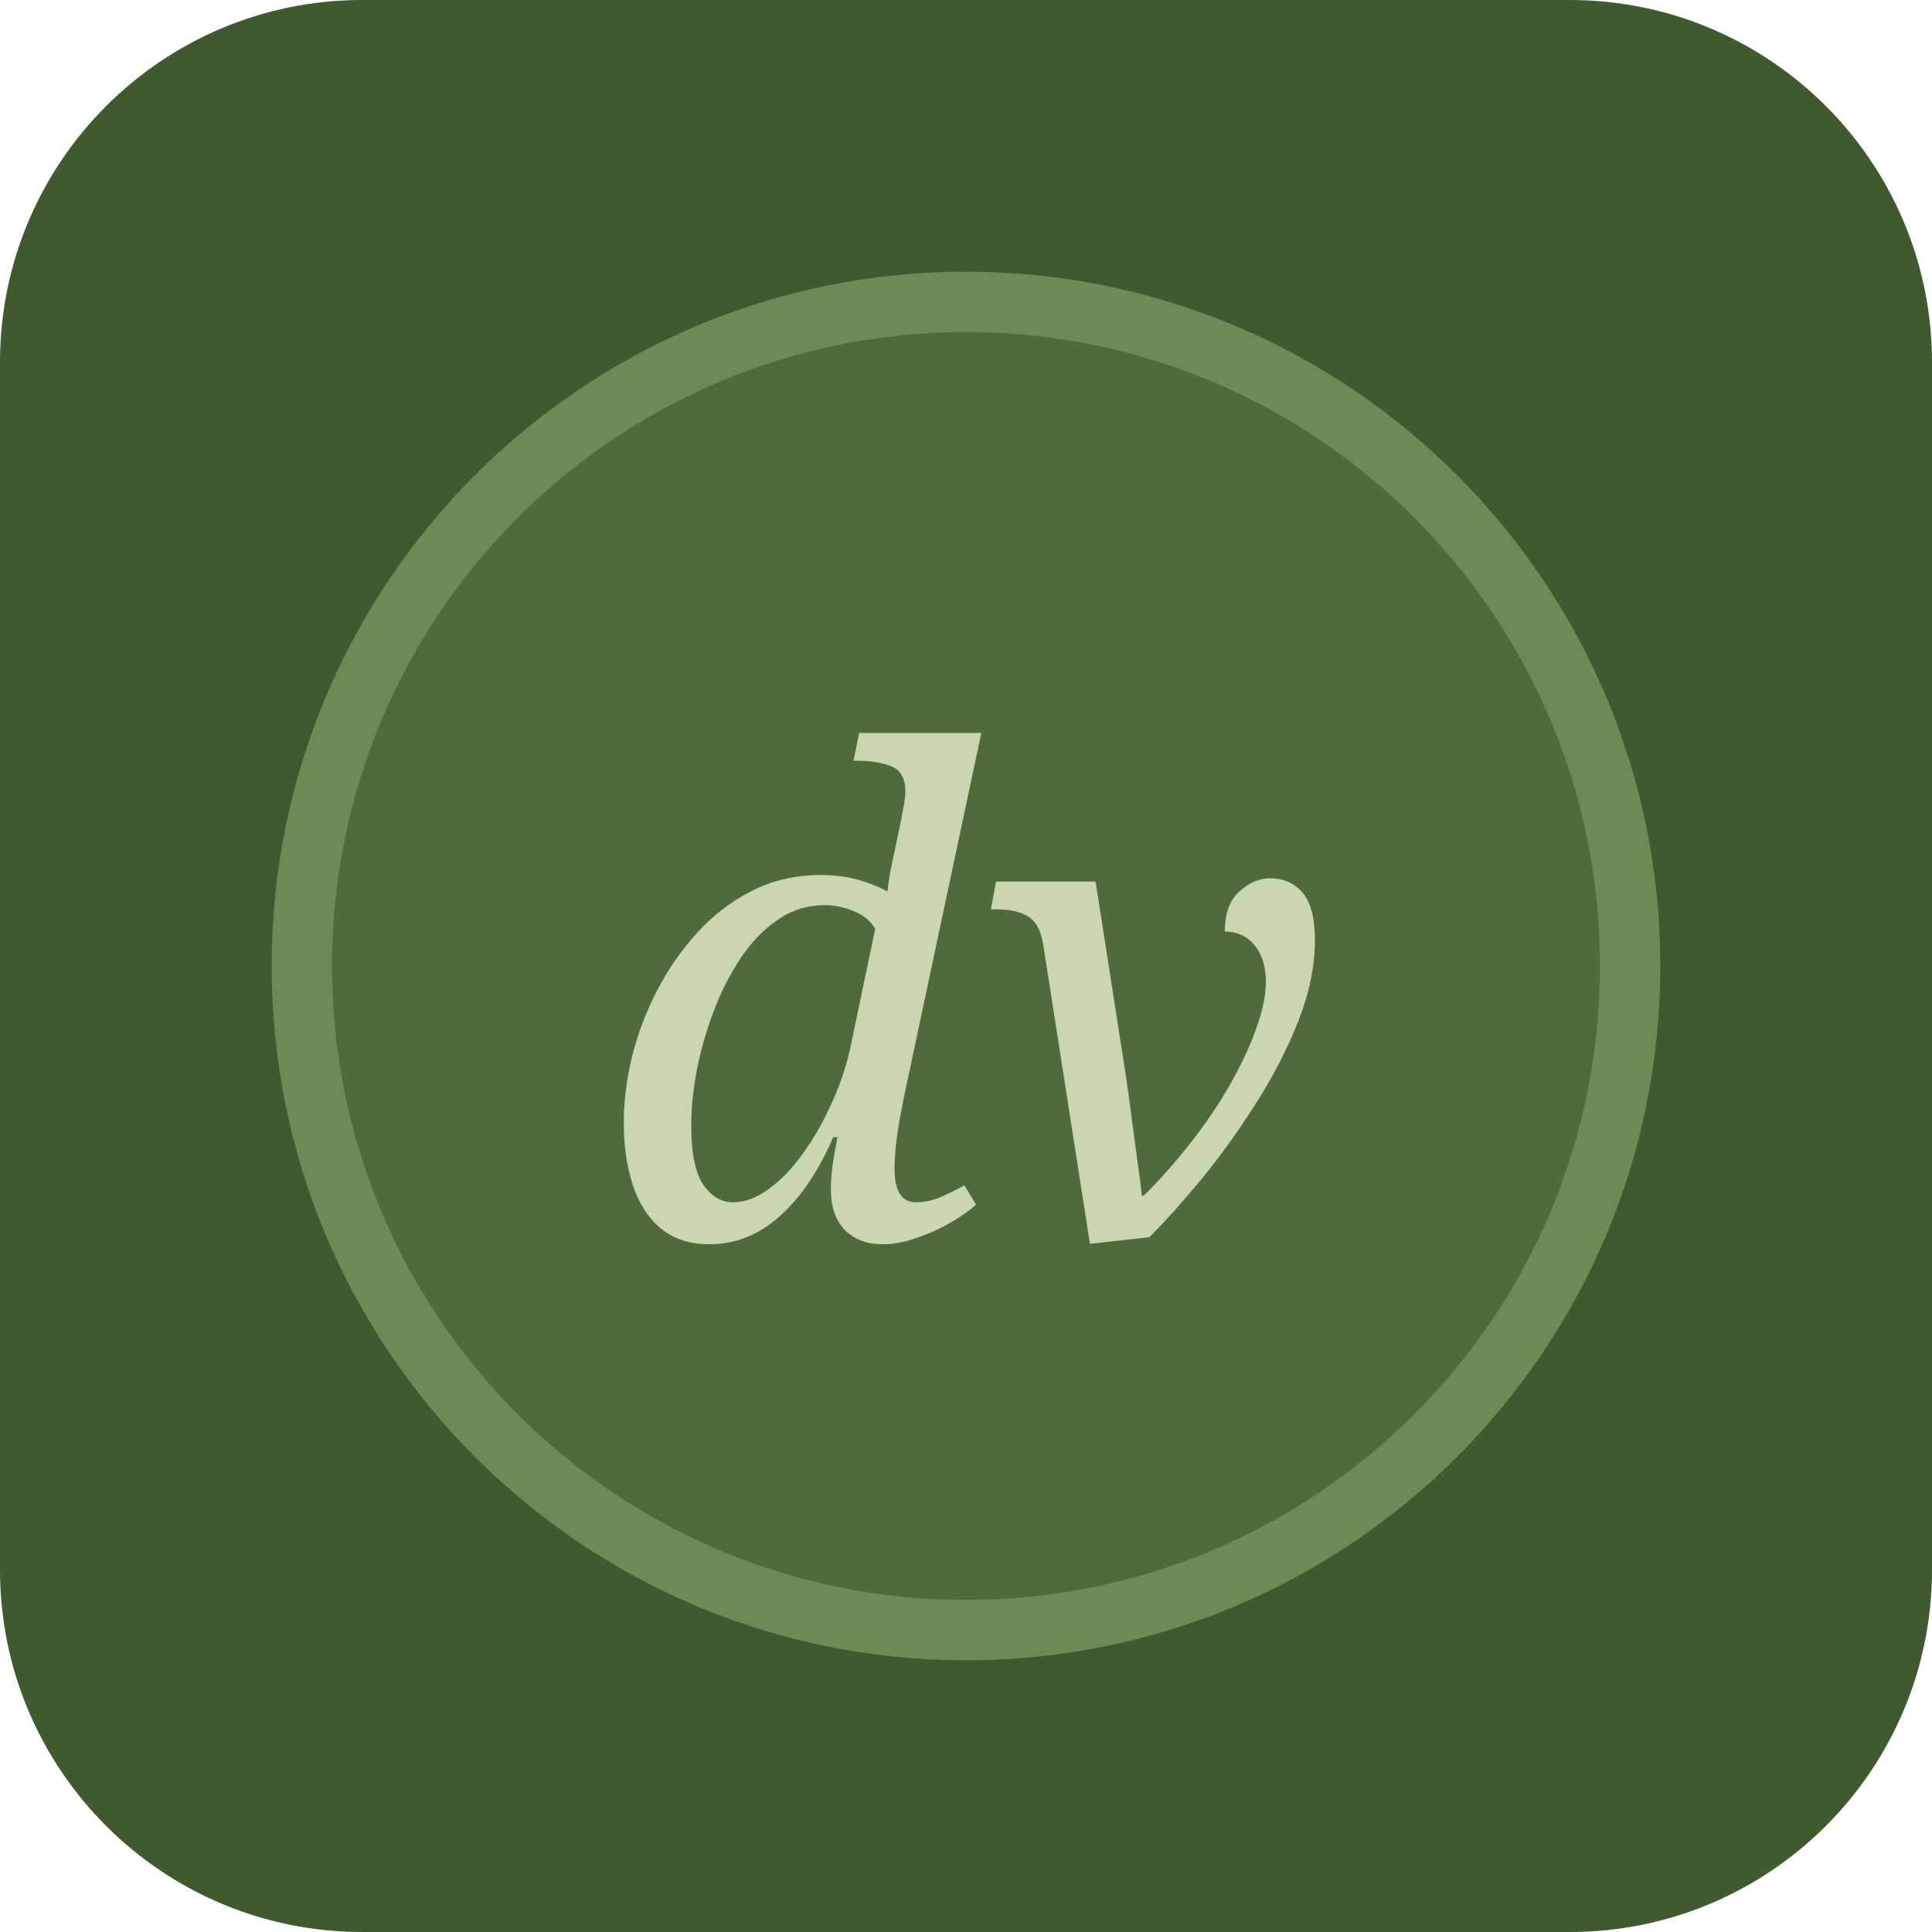
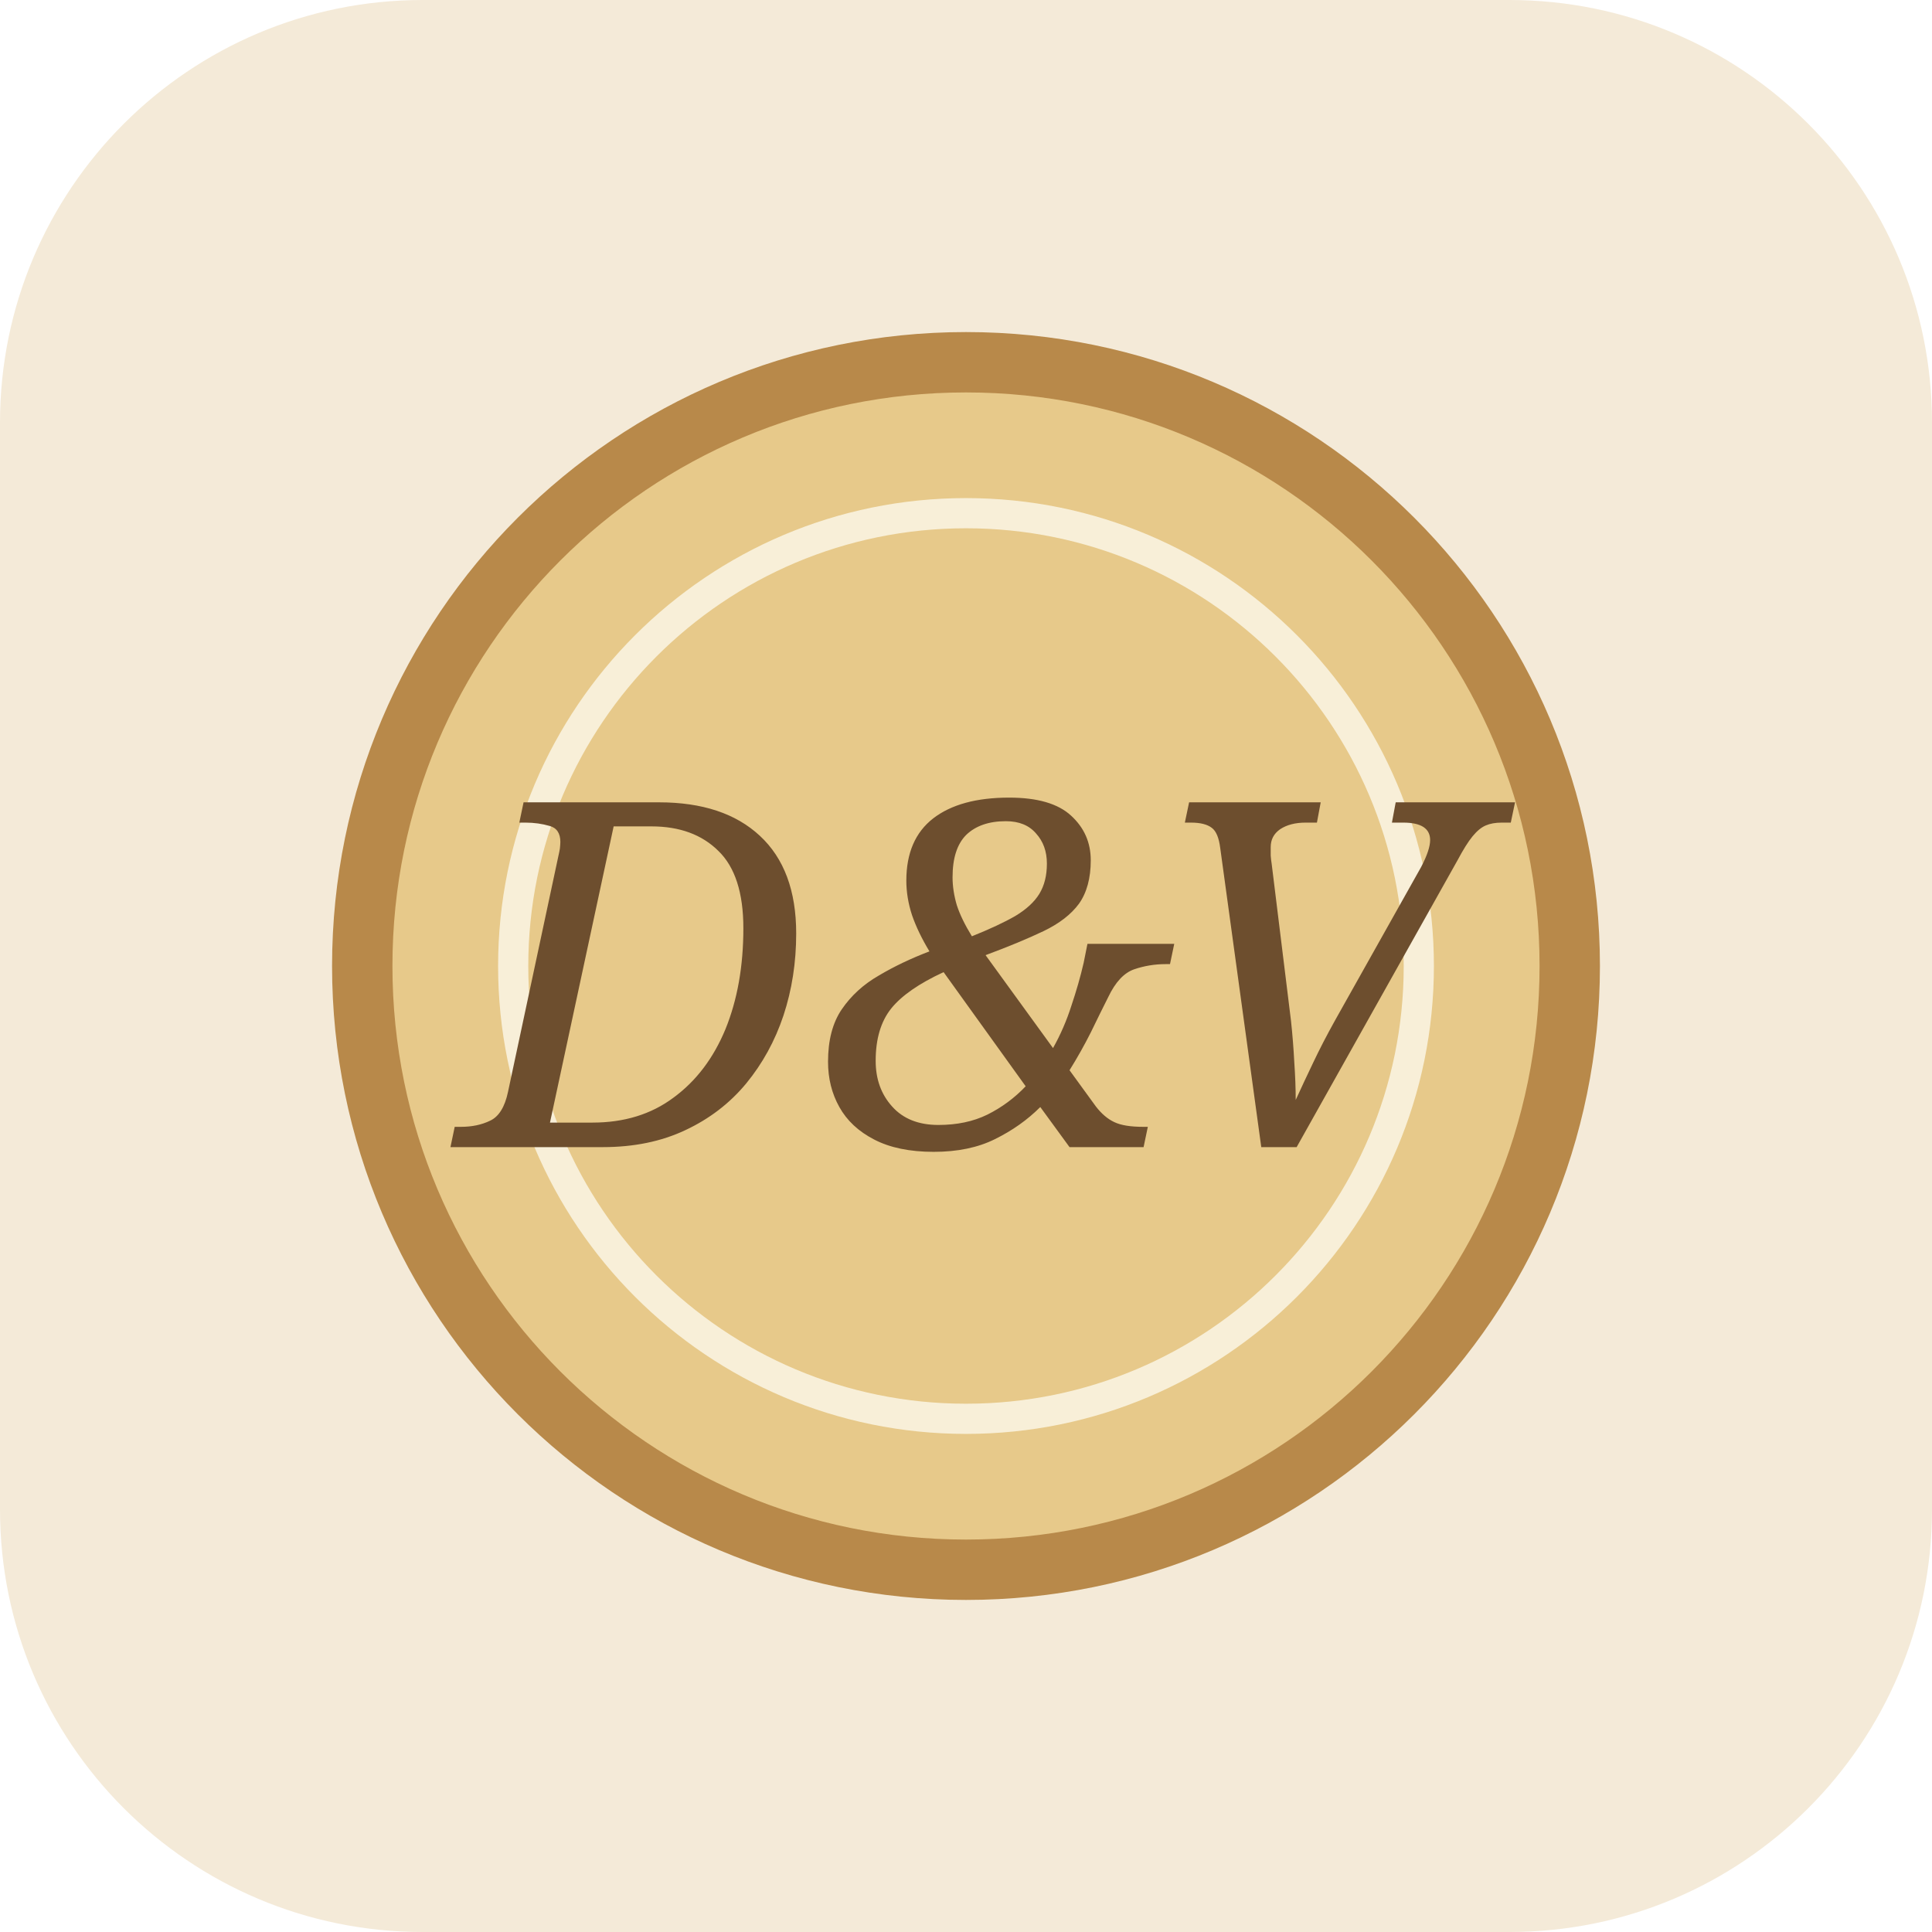
<svg xmlns="http://www.w3.org/2000/svg" viewBox="0 0 64 64">
-   <rect width="64" height="64" rx="12" fill="#3e5a2e" />
-   <circle cx="32" cy="32" r="22" fill="#4f6b3a" stroke="#6d8a55" stroke-width="2" />
-   <text x="32" y="41" text-anchor="middle" font-family="Georgia, serif" font-style="italic" font-size="22" fill="#c9d6b0">dv</text>
+   <rect width="64" height="64" rx="14" fill="#f4ead8" />
+   <circle cx="32" cy="32" r="20" fill="#e7c98a" stroke="#b8894a" stroke-width="2" />
+   <circle cx="32" cy="32" r="15" fill="none" stroke="#f8efd8" stroke-width="1" />
+   <text x="32" y="38" text-anchor="middle" font-family="Georgia, serif" font-style="italic" font-size="16" fill="#6d4e2e">D&amp;V</text>
</svg>
